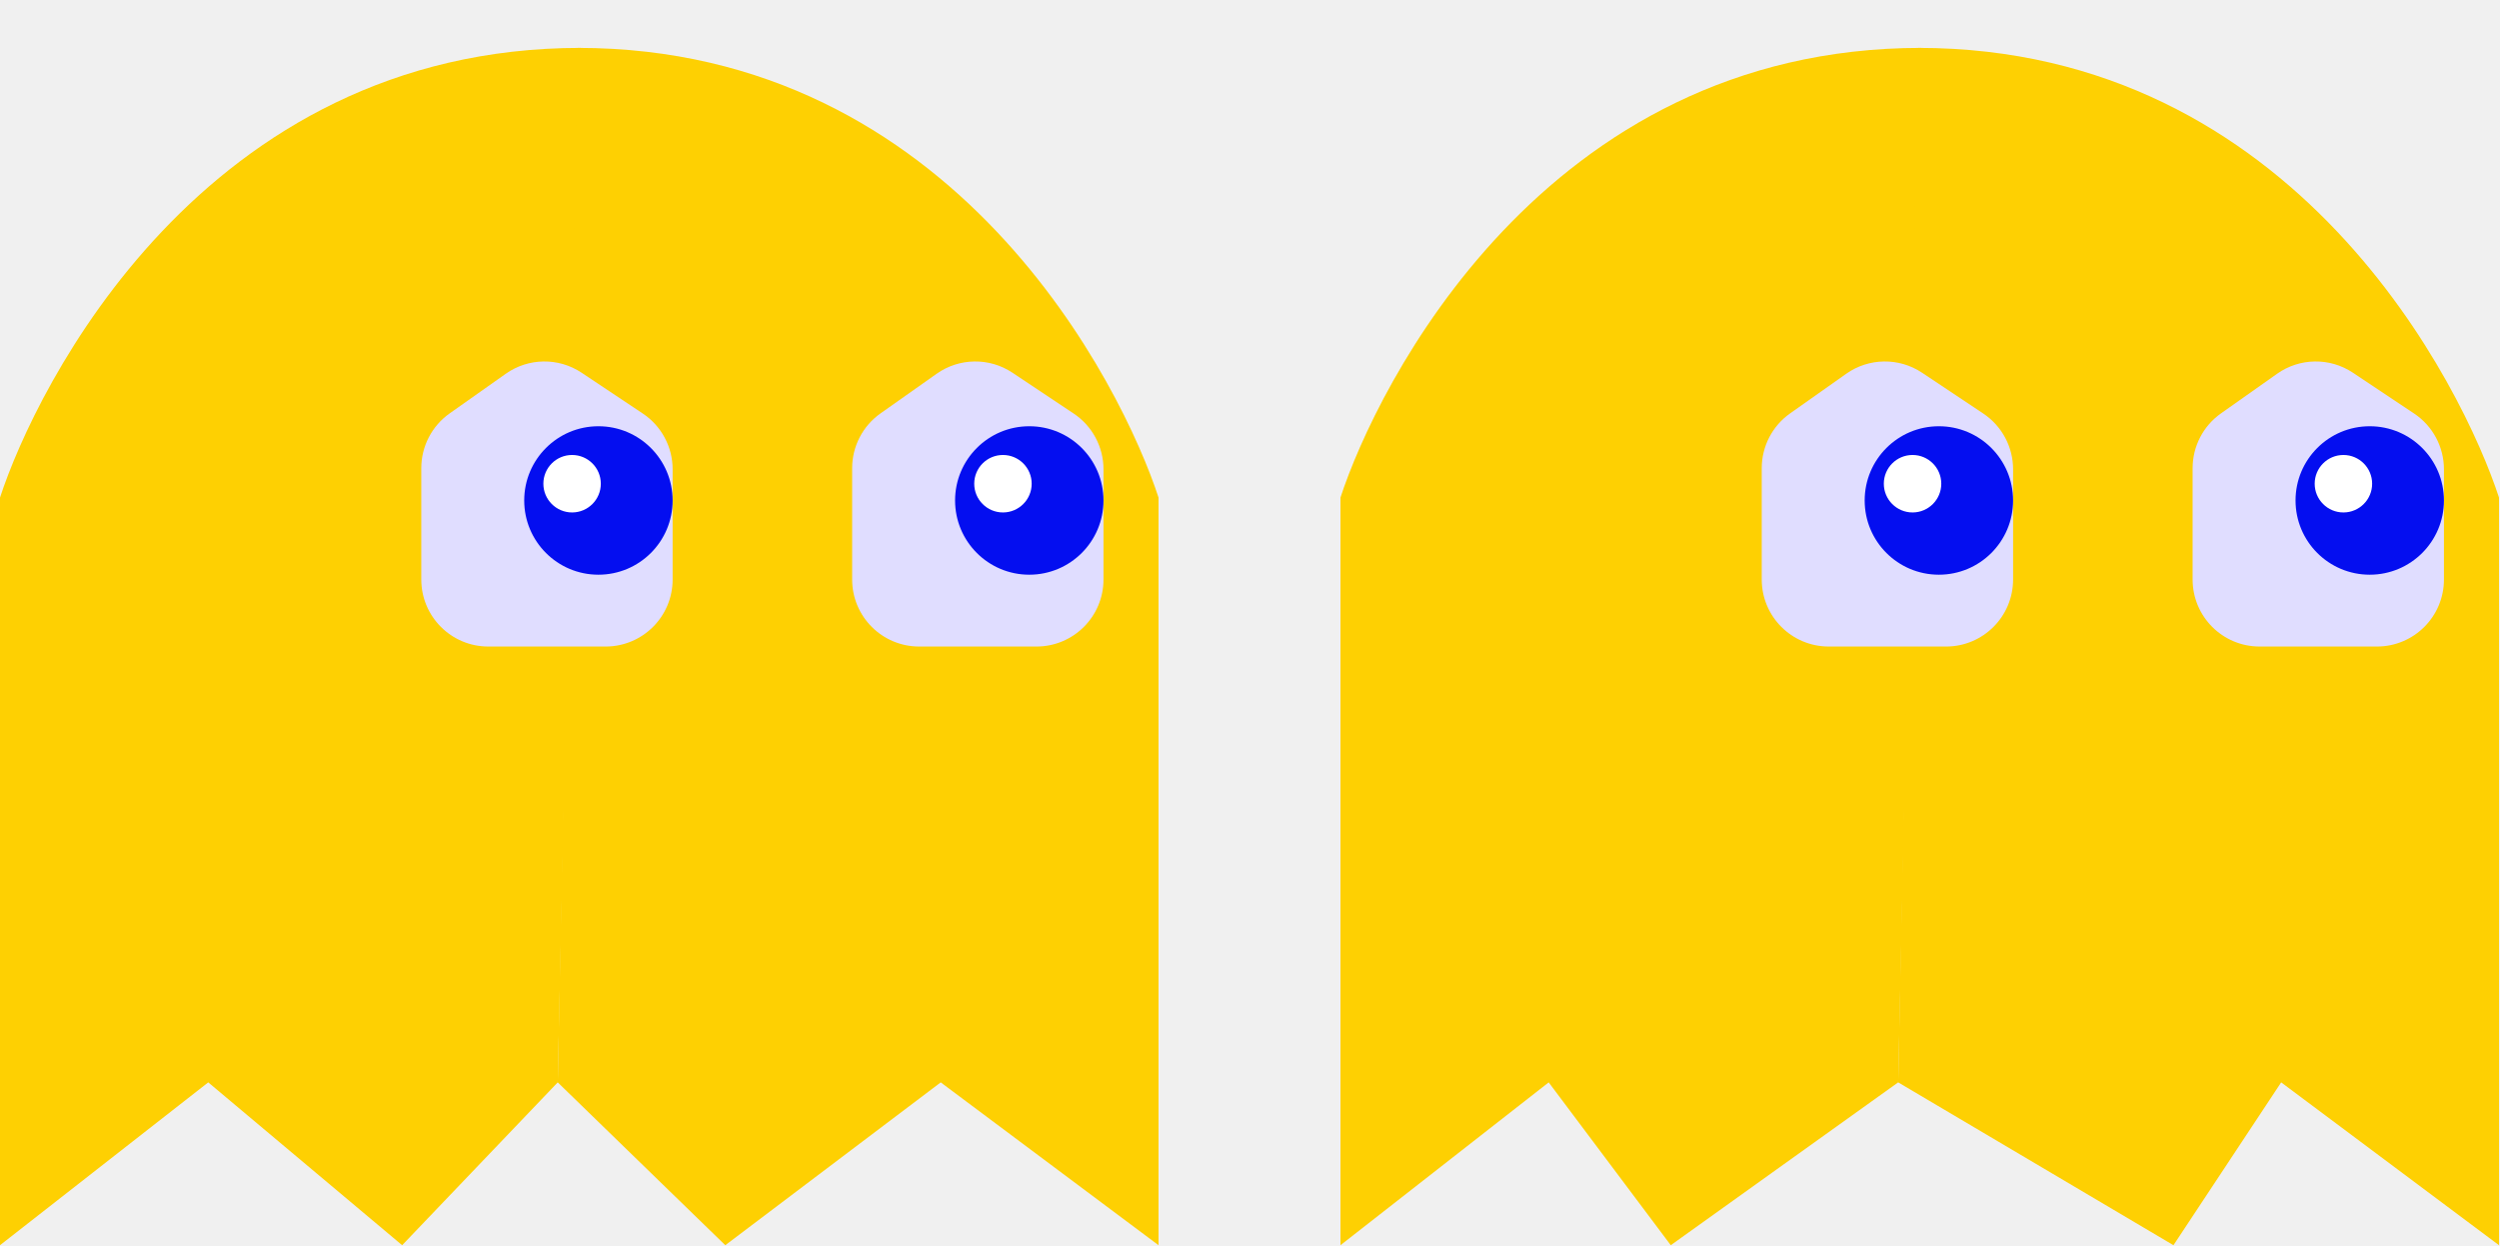
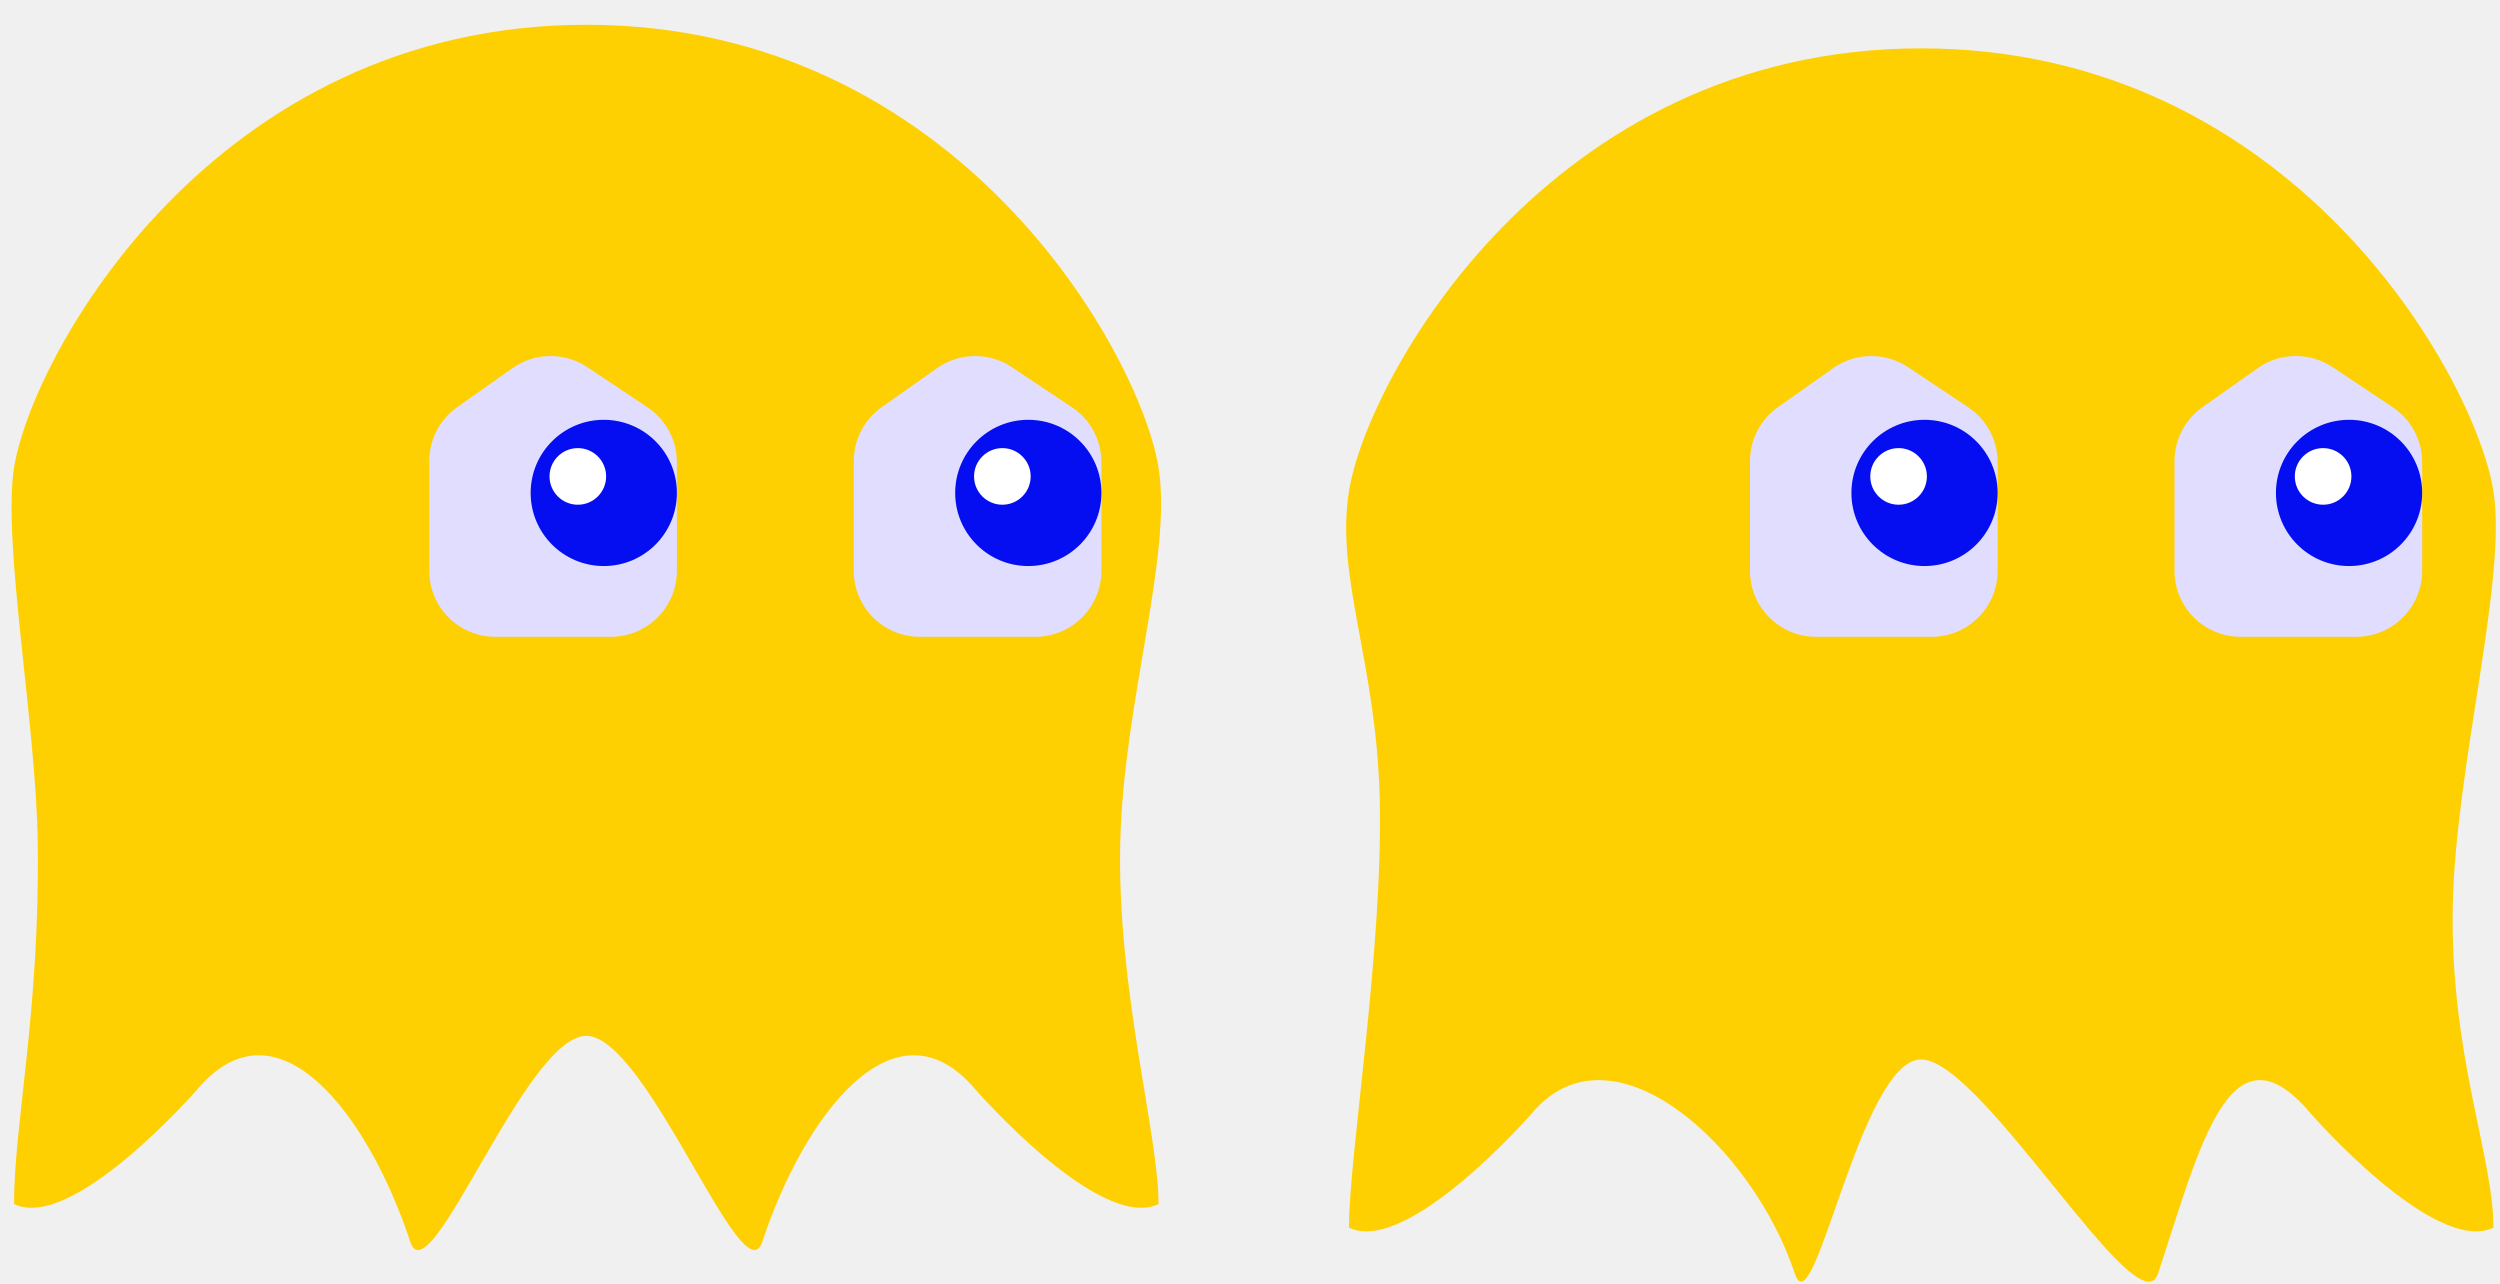
- <svg xmlns="http://www.w3.org/2000/svg" width="522" height="260" viewBox="0 0 522 260" fill="none">
-   <path d="M0 103.894V260L43.5 226L84 260L116.5 226L121.313 10C42.272 10 7.504 80.929 0 103.894Z" fill="#FED002" />
-   <path d="M242 103.894V260L196.5 226L151.5 260L116.5 226L120.687 10C199.728 10 234.496 80.929 242 103.894Z" fill="#FED002" />
-   <path d="M102 135H126.5C134.232 135 140.5 128.732 140.5 121V97.993C140.5 93.312 138.161 88.94 134.266 86.344L121.492 77.828C116.676 74.618 110.381 74.701 105.653 78.039L93.926 86.317C90.21 88.94 88 93.205 88 97.754V121C88 128.732 94.268 135 102 135Z" fill="#E0DDFF" />
-   <circle cx="15.5" cy="15.5" r="15.5" transform="matrix(-1 0 0 1 140.5 89)" fill="#040EF0" />
-   <circle cx="6" cy="6" r="6" transform="matrix(-1 0 0 1 125.5 95)" fill="white" />
-   <path d="M192 135H216.5C224.232 135 230.5 128.732 230.5 121V97.993C230.5 93.312 228.161 88.94 224.266 86.344L211.492 77.828C206.676 74.618 200.381 74.701 195.653 78.039L183.926 86.317C180.21 88.94 178 93.205 178 97.754V121C178 128.732 184.268 135 192 135Z" fill="#E0DDFF" />
-   <circle cx="15.5" cy="15.5" r="15.5" transform="matrix(-1 0 0 1 230.5 89)" fill="#040EF0" />
-   <circle cx="6" cy="6" r="6" transform="matrix(-1 0 0 1 215.5 95)" fill="white" />
-   <path d="M280 103.894V260L323.5 226L349 260L396.5 226L401.313 10C322.272 10 287.504 80.929 280 103.894Z" fill="#FED002" />
-   <path d="M522 103.894V260L476.5 226L454 260L396.5 226L400.687 10C479.728 10 514.496 80.929 522 103.894Z" fill="#FED002" />
-   <path d="M382 135H406.5C414.232 135 420.5 128.732 420.5 121V97.993C420.5 93.312 418.161 88.94 414.266 86.344L401.492 77.828C396.676 74.618 390.381 74.701 385.653 78.039L373.926 86.317C370.21 88.94 368 93.205 368 97.754V121C368 128.732 374.268 135 382 135Z" fill="#E0DDFF" />
-   <circle cx="15.5" cy="15.5" r="15.5" transform="matrix(-1 0 0 1 420.5 89)" fill="#040EF0" />
-   <circle cx="6" cy="6" r="6" transform="matrix(-1 0 0 1 405.5 95)" fill="white" />
-   <path d="M472 135H496.5C504.232 135 510.5 128.732 510.5 121V97.993C510.5 93.312 508.161 88.94 504.266 86.344L491.492 77.828C486.676 74.618 480.381 74.701 475.653 78.039L463.926 86.317C460.21 88.94 458 93.205 458 97.754V121C458 128.732 464.268 135 472 135Z" fill="#E0DDFF" />
-   <circle cx="15.5" cy="15.5" r="15.5" transform="matrix(-1 0 0 1 510.5 89)" fill="#040EF0" />
-   <circle cx="6" cy="6" r="6" transform="matrix(-1 0 0 1 495.5 95)" fill="white" />
+ <svg xmlns="http://www.w3.org/2000/svg" width="530" height="272" viewBox="0 0 530 272" fill="none">
+   <g clip-path="url(#clip0_12_3441)">
+     <path d="M245.61 99.14C248.603 117.958 238.212 148.627 237.5 178.5C236.754 209.807 245.61 240.241 245.61 255.25C233.2 261.3 206.79 230.97 206.79 230.97C189.74 210.76 170.47 236.45 161.61 263.25C157.55 275.5 137.19 219.6 124.29 219.6C111.39 219.6 91.03 275.5 86.98 263.25C78.12 236.45 58.85 210.76 41.8 230.97C41.8 230.97 15.39 261.3 2.98 255.25C2.98 237.926 8.489 214.548 8 178.5C7.662 153.519 0.467 114.916 2.98 99.14C6.78 75.28 45.25 5.25 124.29 5.25C203.33 5.25 241.81 75.28 245.61 99.14Z" fill="#FED002" />
+   </g>
+   <path d="M105 135H129.5C137.232 135 143.5 128.732 143.5 121V97.993C143.5 93.312 141.161 88.94 137.266 86.344L124.492 77.828C119.676 74.618 113.381 74.701 108.653 78.039L96.926 86.317C93.21 88.94 91 93.205 91 97.754V121C91 128.732 97.268 135 105 135Z" fill="#E0DDFF" />
+   <circle cx="15.5" cy="15.5" r="15.5" transform="matrix(-1 0 0 1 143.5 89)" fill="#040EF0" />
+   <circle cx="6" cy="6" r="6" transform="matrix(-1 0 0 1 128.5 95)" fill="white" />
+   <path d="M195 135H219.5C227.232 135 233.5 128.732 233.5 121V97.993C233.5 93.312 231.161 88.94 227.266 86.344L214.492 77.828C209.676 74.618 203.381 74.701 198.653 78.039L186.926 86.317C183.21 88.94 181 93.205 181 97.754V121C181 128.732 187.268 135 195 135Z" fill="#E0DDFF" />
+   <circle cx="15.5" cy="15.5" r="15.5" transform="matrix(-1 0 0 1 233.5 89)" fill="#040EF0" />
+   <circle cx="6" cy="6" r="6" transform="matrix(-1 0 0 1 218.5 95)" fill="white" />
+   <path d="M528.61 104.14C531.553 122.644 520.674 162.104 520 191.5C519.271 223.331 528.61 245.002 528.61 260.25C516.2 266.3 489.79 235.97 489.79 235.97C472.74 215.76 466.36 243.2 457.5 270C453.44 282.25 420.19 224.6 407.29 224.6C394.39 224.6 384.55 282.25 380.5 270C371.64 243.2 341.85 215.76 324.8 235.97C324.8 235.97 298.39 266.3 285.98 260.25C285.98 244.842 293.219 201.677 292.5 169.5C291.851 140.426 283.065 122.434 285.98 104.14C289.78 80.28 328.25 10.25 407.29 10.25C486.33 10.25 524.81 80.28 528.61 104.14Z" fill="#FED002" />
+   <path d="M385 135H409.5C417.232 135 423.5 128.732 423.5 121V97.993C423.5 93.312 421.161 88.94 417.266 86.344L404.492 77.828C399.676 74.618 393.381 74.701 388.653 78.039L376.926 86.317C373.21 88.94 371 93.205 371 97.754V121C371 128.732 377.268 135 385 135Z" fill="#E0DDFF" />
+   <circle cx="15.5" cy="15.5" r="15.5" transform="matrix(-1 0 0 1 423.5 89)" fill="#040EF0" />
+   <circle cx="6" cy="6" r="6" transform="matrix(-1 0 0 1 408.5 95)" fill="white" />
+   <path d="M475 135H499.5C507.232 135 513.5 128.732 513.5 121V97.993C513.5 93.312 511.161 88.94 507.266 86.344L494.492 77.828C489.676 74.618 483.381 74.701 478.653 78.039L466.926 86.317C463.21 88.94 461 93.205 461 97.754V121C461 128.732 467.268 135 475 135Z" fill="#E0DDFF" />
+   <circle cx="15.5" cy="15.5" r="15.5" transform="matrix(-1 0 0 1 513.5 89)" fill="#040EF0" />
+   <circle cx="6" cy="6" r="6" transform="matrix(-1 0 0 1 498.5 95)" fill="white" />
+   <defs>
+     <clipPath id="clip0_12_3441">
+       <rect width="248.58" height="260.25" fill="white" transform="translate(0 5)" />
+     </clipPath>
+   </defs>
</svg>
